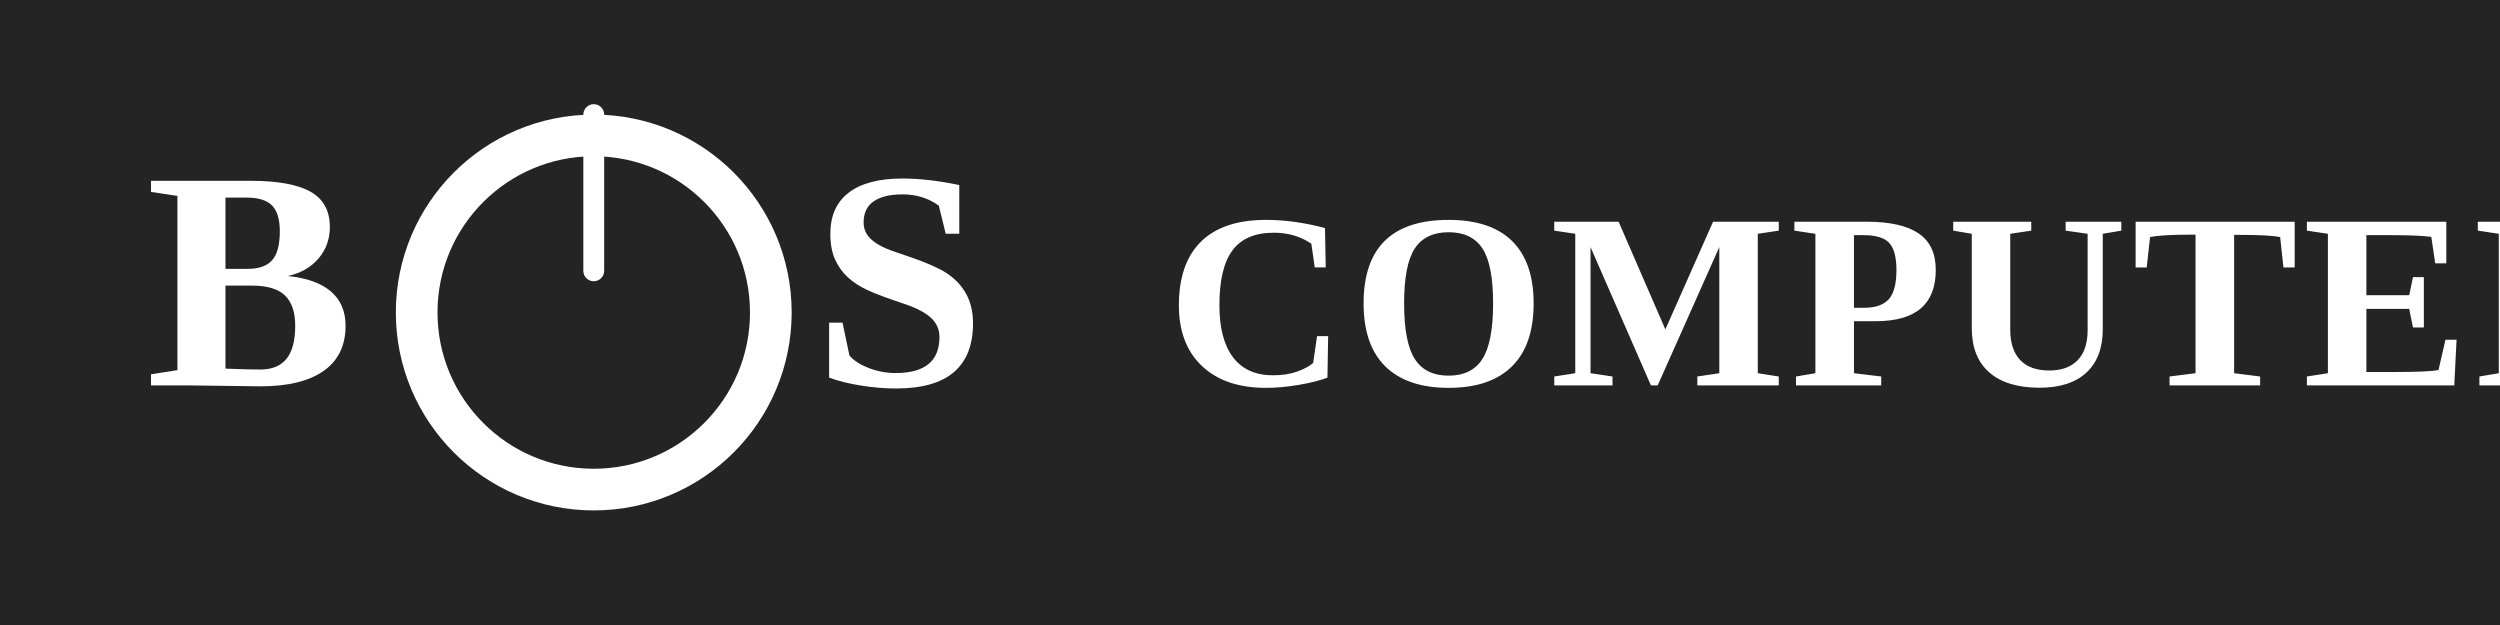
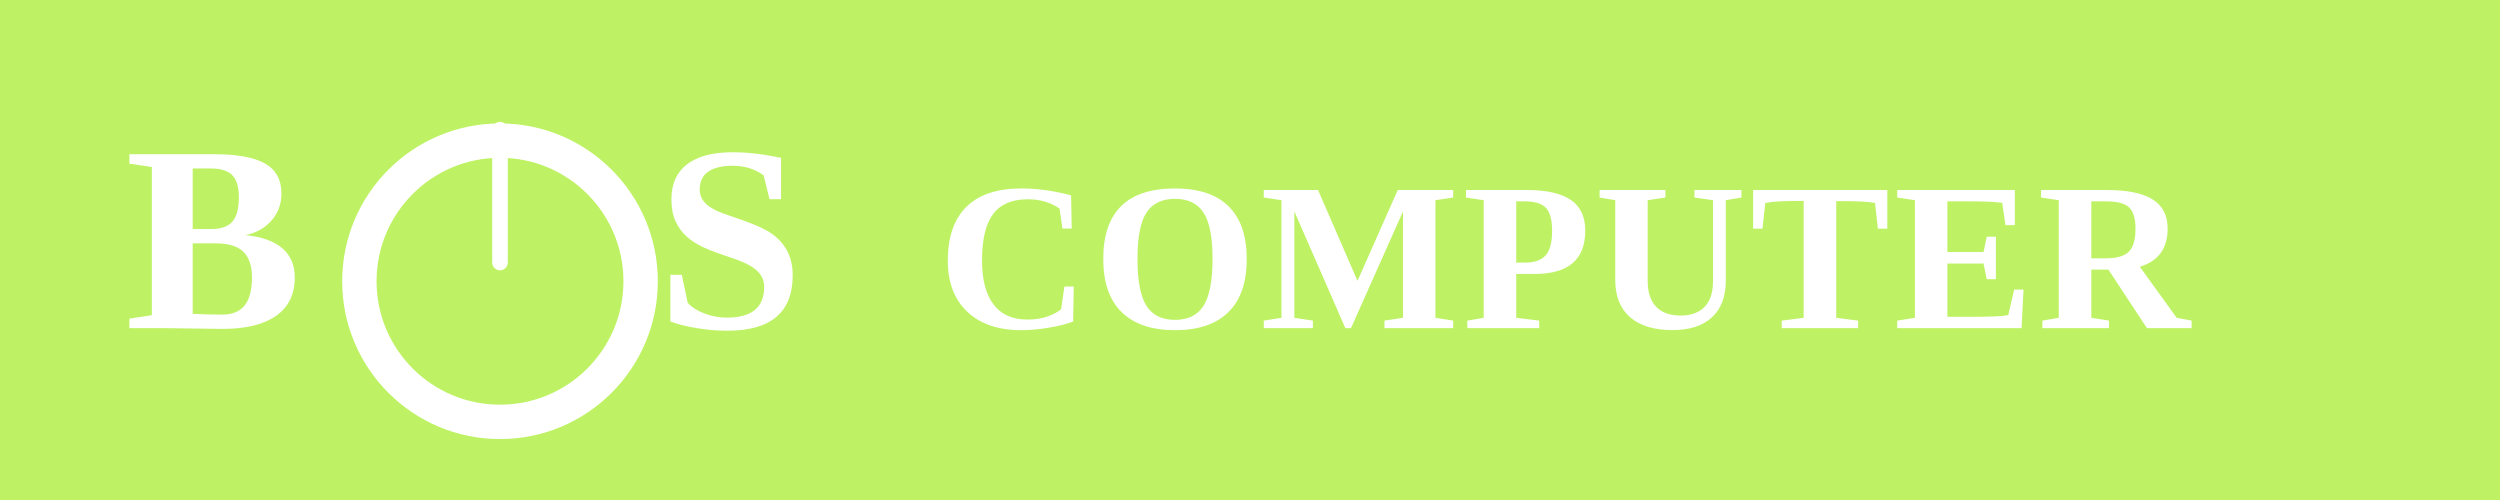
- <svg xmlns="http://www.w3.org/2000/svg" width="1200" height="300" viewBox="0 0 1200 300">
-   <rect width="100%" height="100%" fill="#000000" fill-opacity="0.85" />
+ <svg xmlns="http://www.w3.org/2000/svg" width="1600" height="320" viewBox="0 0 1600 320">
+   <rect width="100%" height="100%" fill="#bef264" />
  <g fill="#ffffff" font-family="Exo 2, Manrope, Arial, sans-serif">
-     <text x="70" y="185" font-size="150" font-weight="700">B</text>
-     <g transform="translate(200,35)">
-       <circle cx="85" cy="115" r="85" fill="none" stroke="#ffffff" stroke-width="20" />
-       <rect x="80" y="15" width="10" height="85" fill="#ffffff" rx="5" ry="5" />
+     <text x="80" y="210" font-size="170" font-weight="700">B</text>
+     <g transform="translate(230,60)">
+       <circle cx="90" cy="120" r="90" fill="none" stroke="#ffffff" stroke-width="22" />
+       <rect x="85" y="18" width="10" height="95" fill="#ffffff" rx="5" ry="5" />
    </g>
-     <text x="390" y="185" font-size="150" font-weight="700">S</text>
-     <text x="560" y="185" font-size="120" font-weight="700" letter-spacing="2">COMPUTER</text>
+     <text x="420" y="210" font-size="170" font-weight="700">S</text>
+     <text x="600" y="210" font-size="135" font-weight="700" letter-spacing="2">COMPUTER</text>
  </g>
</svg>
